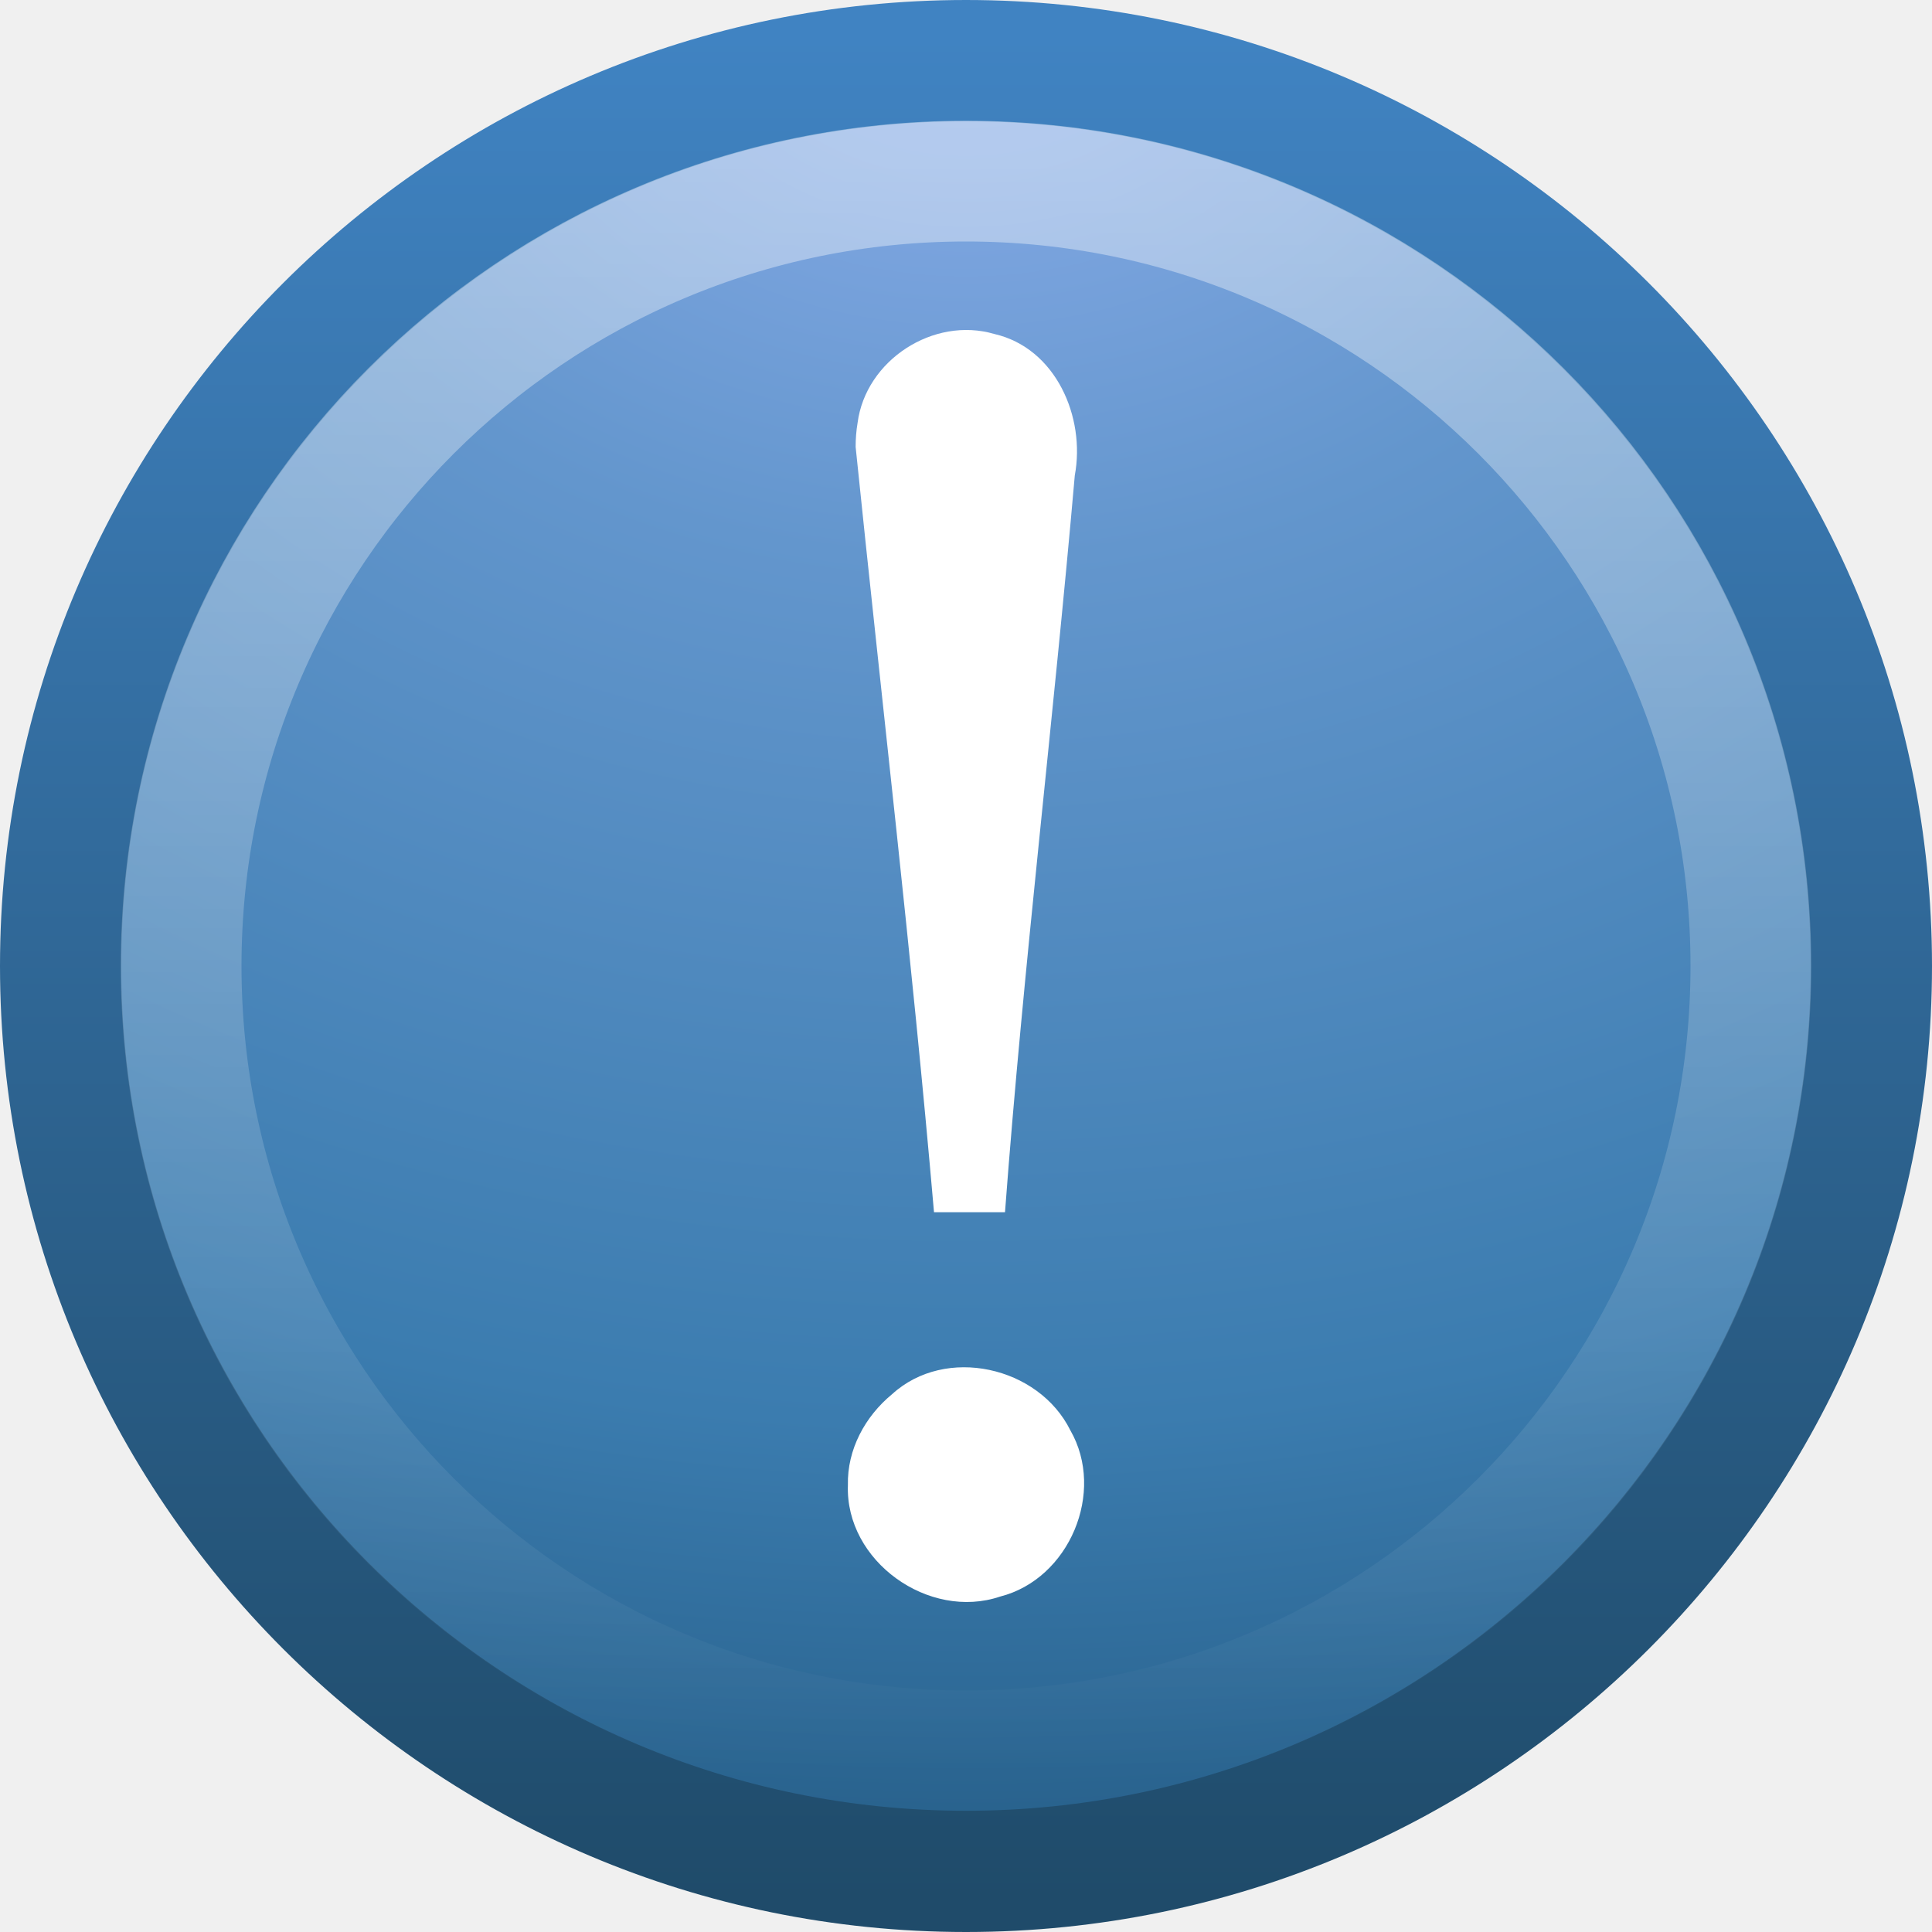
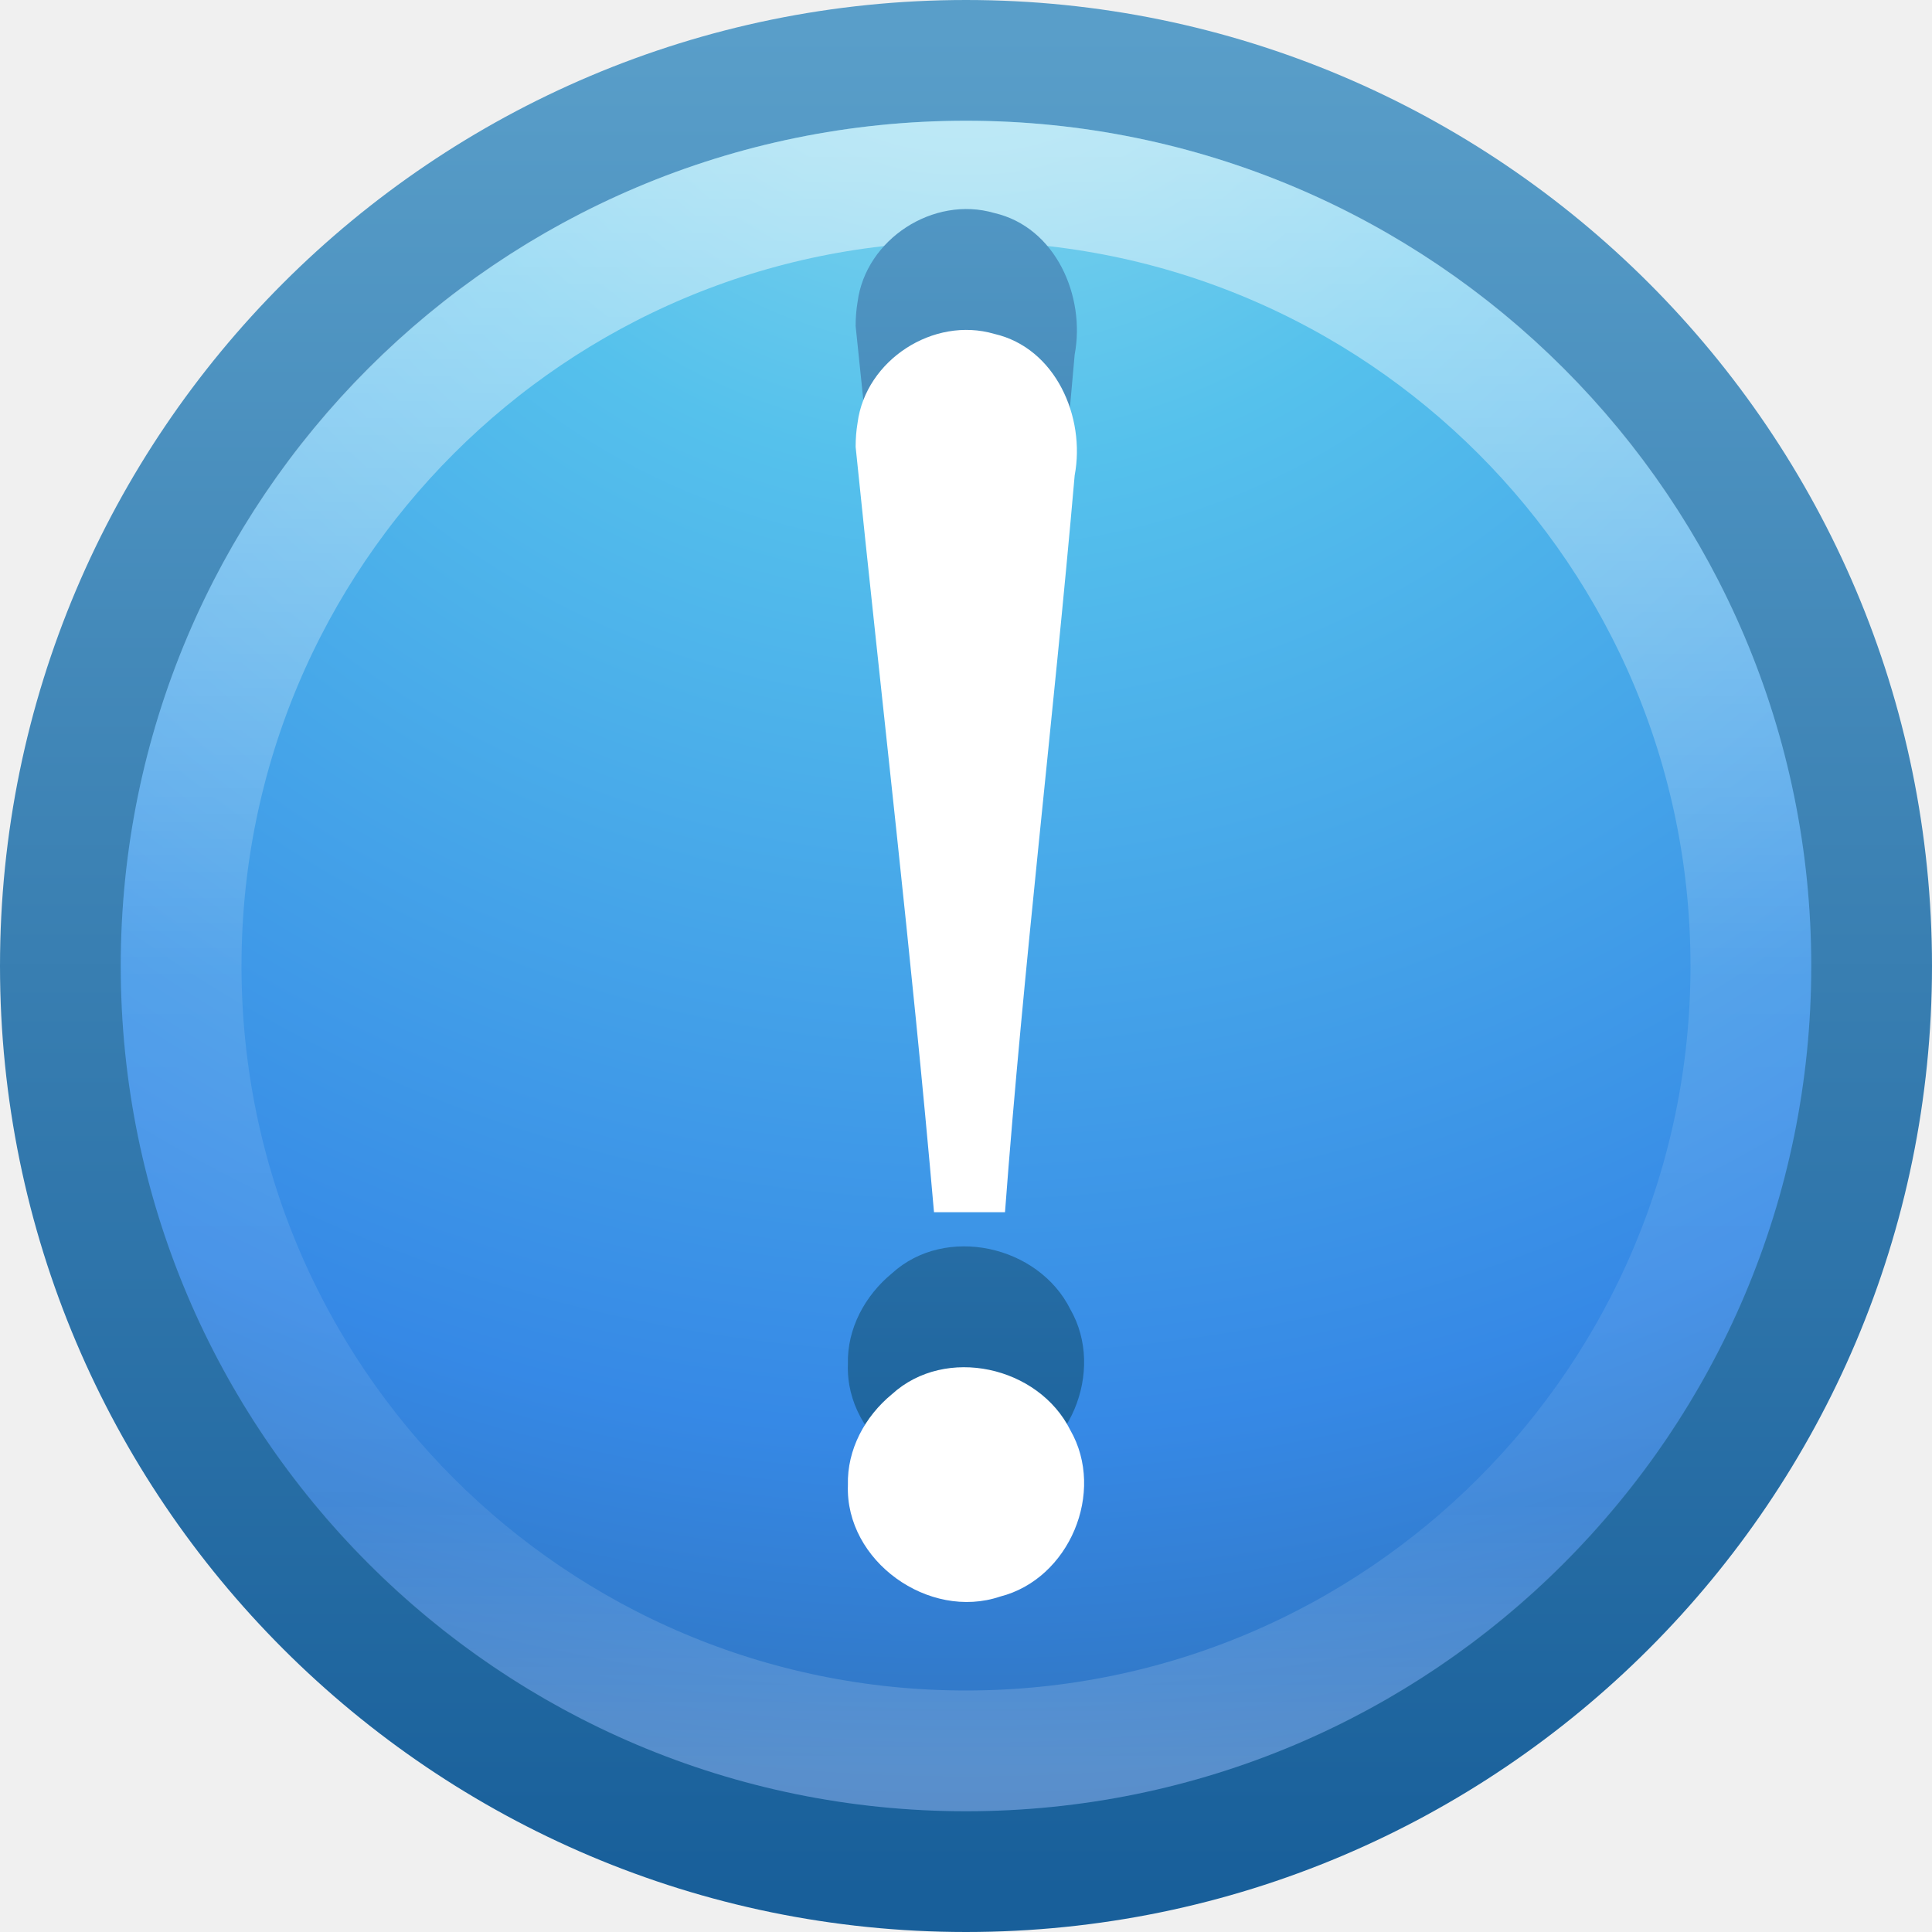
- <svg xmlns="http://www.w3.org/2000/svg" xmlns:xlink="http://www.w3.org/1999/xlink" version="1.0" width="16" height="16" id="svg2478">
-   <defs id="defs2480">
-     <linearGradient id="linearGradient4873">
-       <stop id="stop4875" style="stop-color:#ffffff;stop-opacity:1" offset="0" />
-       <stop id="stop4877" style="stop-color:#ffffff;stop-opacity:0" offset="1" />
+ <svg xmlns="http://www.w3.org/2000/svg" xmlns:xlink="http://www.w3.org/1999/xlink" width="16px" height="16px" id="svg3935" version="1.1">
+   <defs id="defs3937">
+     <linearGradient id="linearGradient3707-319-631-407-324-3-8">
+       <stop id="stop3760-7-3" style="stop-color:#185f9a;stop-opacity:1;" offset="0" />
+       <stop id="stop3762-8-4" style="stop-color:#599ec9;stop-opacity:1;" offset="1" />
    </linearGradient>
-     <linearGradient id="linearGradient2490-182-124">
-       <stop id="stop2788" style="stop-color:#1f4b6a;stop-opacity:1" offset="0" />
-       <stop id="stop2790" style="stop-color:#4083c2;stop-opacity:1" offset="1" />
+     <linearGradient xlink:href="#linearGradient4011" id="linearGradient3071" gradientUnits="userSpaceOnUse" gradientTransform="matrix(0.3513514,0,0,0.3513514,-17.20367,-0.9093001)" x1="71.204" y1="6.238" x2="71.204" y2="44.341" />
+     <linearGradient id="linearGradient4011">
+       <stop id="stop4013" style="stop-color:#ffffff;stop-opacity:1;" offset="0" />
+       <stop offset="0.508" style="stop-color:#ffffff;stop-opacity:0.235;" id="stop4015" />
+       <stop id="stop4017" style="stop-color:#ffffff;stop-opacity:0.157;" offset="0.835" />
+       <stop id="stop4019" style="stop-color:#ffffff;stop-opacity:0.392;" offset="1" />
    </linearGradient>
-     <linearGradient id="linearGradient3242-187-536">
-       <stop id="stop2778" style="stop-color:#8badea;stop-opacity:1" offset="0" />
-       <stop id="stop2780" style="stop-color:#6396cd;stop-opacity:1" offset="0.262" />
-       <stop id="stop2782" style="stop-color:#3b7caf;stop-opacity:1" offset="0.661" />
-       <stop id="stop2784" style="stop-color:#194c70;stop-opacity:1" offset="1" />
+     <linearGradient id="linearGradient2867-449-88-871-390-598-476-591-434-148-57-177-3-8">
+       <stop id="stop3750-8-9" style="stop-color:#90dbec;stop-opacity:1;" offset="0" />
+       <stop id="stop3752-3-2" style="stop-color:#55c1ec;stop-opacity:1;" offset="0.262" />
+       <stop id="stop3754-7-2" style="stop-color:#3689e6;stop-opacity:1;" offset="0.705" />
+       <stop id="stop3756-9-3" style="stop-color:#2b63a0;stop-opacity:1;" offset="1" />
    </linearGradient>
-     <linearGradient x1="63.397" y1="-12.489" x2="63.397" y2="5.468" id="linearGradient2518" xlink:href="#linearGradient4873" gradientUnits="userSpaceOnUse" gradientTransform="matrix(0.7432394,0,0,0.7432224,-38.22979,10.60933)" />
-     <radialGradient cx="23.896" cy="3.99" r="20.397" fx="23.896" fy="3.99" id="radialGradient2521" xlink:href="#linearGradient3242-187-536" gradientUnits="userSpaceOnUse" gradientTransform="matrix(0,0.8796593,-1.161135,0,12.63293,-21.08413)" />
-     <linearGradient x1="18.379" y1="44.98" x2="18.379" y2="3.082" id="linearGradient2523" xlink:href="#linearGradient2490-182-124" gradientUnits="userSpaceOnUse" gradientTransform="matrix(0.3685738,0,0,0.3685738,-0.84577,-0.8457701)" />
+     <radialGradient r="20" fy="8.45" fx="5.78" cy="8.45" cx="5.78" gradientTransform="matrix(0,0.8989257,-0.9509562,-1.6561642e-8,16.0354,-6.014685)" gradientUnits="userSpaceOnUse" id="radialGradient3931" xlink:href="#linearGradient2867-449-88-871-390-598-476-591-434-148-57-177-3-8" />
+     <linearGradient y2="3.899" x2="24" y1="44" x1="24" gradientTransform="matrix(0.3846511,0,0,0.3846511,-1.231625,-1.231626)" gradientUnits="userSpaceOnUse" id="linearGradient3933" xlink:href="#linearGradient3707-319-631-407-324-3-8" />
+     <linearGradient xlink:href="#linearGradient3707-319-631-407-324-3-8-4" id="linearGradient3892-7" x1="7.43" y1="13.163" x2="7.43" y2="0.121" gradientUnits="userSpaceOnUse" />
+     <linearGradient id="linearGradient3707-319-631-407-324-3-8-4">
+       <stop id="stop3760-7-3-5" style="stop-color:#185f9a;stop-opacity:1;" offset="0" />
+       <stop id="stop3762-8-4-2" style="stop-color:#599ec9;stop-opacity:1;" offset="1" />
+     </linearGradient>
  </defs>
  <g id="layer1">
-     <path d="M 8,0.502 C 3.863,0.502 0.502,3.863 0.502,8 C 0.502,12.137 3.863,15.498 8,15.498 C 12.137,15.498 15.498,12.137 15.498,8 C 15.498,3.863 12.137,0.502 8,0.502 z" id="path2449" style="fill:url(#radialGradient2521);fill-opacity:1;stroke:url(#linearGradient2523);stroke-width:1.004;stroke-linecap:round;stroke-linejoin:round;stroke-miterlimit:4;stroke-dasharray:none;stroke-dashoffset:0;stroke-opacity:1" />
-     <path d="M 14.5,8 C 14.5,11.59 11.59,14.5 8,14.5 C 4.41,14.5 1.5,11.59 1.5,8 C 1.5,4.41 4.41,1.5 8,1.5 C 11.59,1.5 14.5,4.41 14.5,8 L 14.5,8 z" id="path2451" style="opacity:0.4;fill:none;fill-opacity:1;fill-rule:nonzero;stroke:url(#linearGradient2518);stroke-width:1;stroke-miterlimit:4;stroke-dasharray:none;stroke-opacity:1" />
-     <path d="M 7.086,3.701 C 7.303,5.816 7.551,7.916 7.735,10.039 C 7.921,10.039 8.138,10.039 8.323,10.039 C 8.476,8 8.723,5.974 8.901,3.937 C 8.991,3.455 8.744,2.883 8.235,2.766 C 7.731,2.618 7.169,2.983 7.102,3.503 C 7.091,3.568 7.086,3.635 7.086,3.701 L 7.086,3.701 z M 7.022,12.299 C 6.999,12.929 7.692,13.422 8.283,13.222 C 8.856,13.076 9.158,12.356 8.864,11.845 C 8.602,11.316 7.831,11.141 7.388,11.546 C 7.164,11.73 7.015,12.005 7.022,12.299 L 7.022,12.299 z" id="text2315" style="font-size:62.458px;font-style:normal;font-variant:normal;font-weight:normal;font-stretch:normal;text-align:start;line-height:125%;writing-mode:lr-tb;text-anchor:start;fill:#ffffff;fill-opacity:1;stroke:none;stroke-width:0.5;stroke-linecap:round;stroke-linejoin:round;stroke-miterlimit:4;stroke-dasharray:none;stroke-opacity:1;font-family:Georgia" />
+     <path style="color:#000000;fill:url(#radialGradient3931);fill-opacity:1;fill-rule:nonzero;stroke:url(#linearGradient3933);stroke-width:1;stroke-linecap:round;stroke-linejoin:round;stroke-miterlimit:4;stroke-opacity:1;stroke-dasharray:none;stroke-dashoffset:0;marker:none;visibility:visible;display:inline;overflow:visible;enable-background:accumulate" id="path2555-7" d="m 8,0.5 c -4.138,0 -7.5,3.362 -7.5,7.5 C 0.5,12.138 3.862,15.5 8,15.5 12.138,15.5 15.5,12.138 15.5,8 15.5,3.862 12.138,0.5 8,0.5 z" />
+     <path style="opacity:0.5;color:#000000;fill:none;stroke:url(#linearGradient3071);stroke-width:1;stroke-linecap:round;stroke-linejoin:round;stroke-miterlimit:4;stroke-opacity:1;stroke-dasharray:none;stroke-dashoffset:0;marker:none;visibility:visible;display:inline;overflow:visible;enable-background:accumulate" id="path8655-6" d="M 14.5,8 C 14.5,11.59 11.59,14.5 8,14.5 4.41,14.5 1.5,11.59 1.5,8 1.5,4.41 4.41,1.5 8,1.5 11.59,1.5 14.5,4.41 14.5,8 l 0,0 z" />
+     <path style="font-size:62.458px;font-style:normal;font-variant:normal;font-weight:normal;font-stretch:normal;text-align:start;line-height:125%;writing-mode:lr-tb;text-anchor:start;fill:url(#linearGradient3892-7);fill-opacity:1;stroke:none;font-family:Georgia;color:#000000;fill-rule:nonzero;marker:none;visibility:visible;display:inline;overflow:visible;enable-background:accumulate" id="text2315-4" d="m 7.086,2.7 c 0.216,2.115 0.464,4.215 0.649,6.338 0.185,0 0.403,0 0.588,0 0.153,-2.039 0.399,-4.065 0.577,-6.102 0.091,-0.482 -0.157,-1.055 -0.666,-1.172 -0.503,-0.147 -1.065,0.217 -1.132,0.737 -0.011,0.065 -0.016,0.132 -0.016,0.198 l 0,0 z m -0.064,8.598 c -0.023,0.629 0.67,1.123 1.261,0.923 0.573,-0.146 0.875,-0.866 0.581,-1.378 -0.263,-0.529 -1.033,-0.703 -1.477,-0.298 -0.224,0.184 -0.373,0.459 -0.365,0.753 l 0,-1e-6 z" />
+     <path style="font-size:62.458px;font-style:normal;font-variant:normal;font-weight:normal;font-stretch:normal;text-align:start;line-height:125%;writing-mode:lr-tb;text-anchor:start;fill:#ffffff;fill-opacity:1;stroke:none;font-family:Georgia" id="text2315" d="m 7.086,3.701 c 0.216,2.115 0.464,4.215 0.649,6.338 0.185,0 0.403,0 0.588,0 0.153,-2.039 0.399,-4.065 0.577,-6.102 0.091,-0.482 -0.157,-1.055 -0.666,-1.172 -0.503,-0.147 -1.065,0.217 -1.132,0.737 -0.011,0.065 -0.016,0.132 -0.016,0.198 l 0,0 z m -0.064,8.598 c -0.023,0.629 0.67,1.123 1.261,0.923 0.573,-0.146 0.875,-0.866 0.581,-1.378 -0.263,-0.529 -1.033,-0.703 -1.477,-0.298 -0.224,0.184 -0.373,0.459 -0.365,0.753 l 0,-10e-7 z" />
  </g>
</svg>
